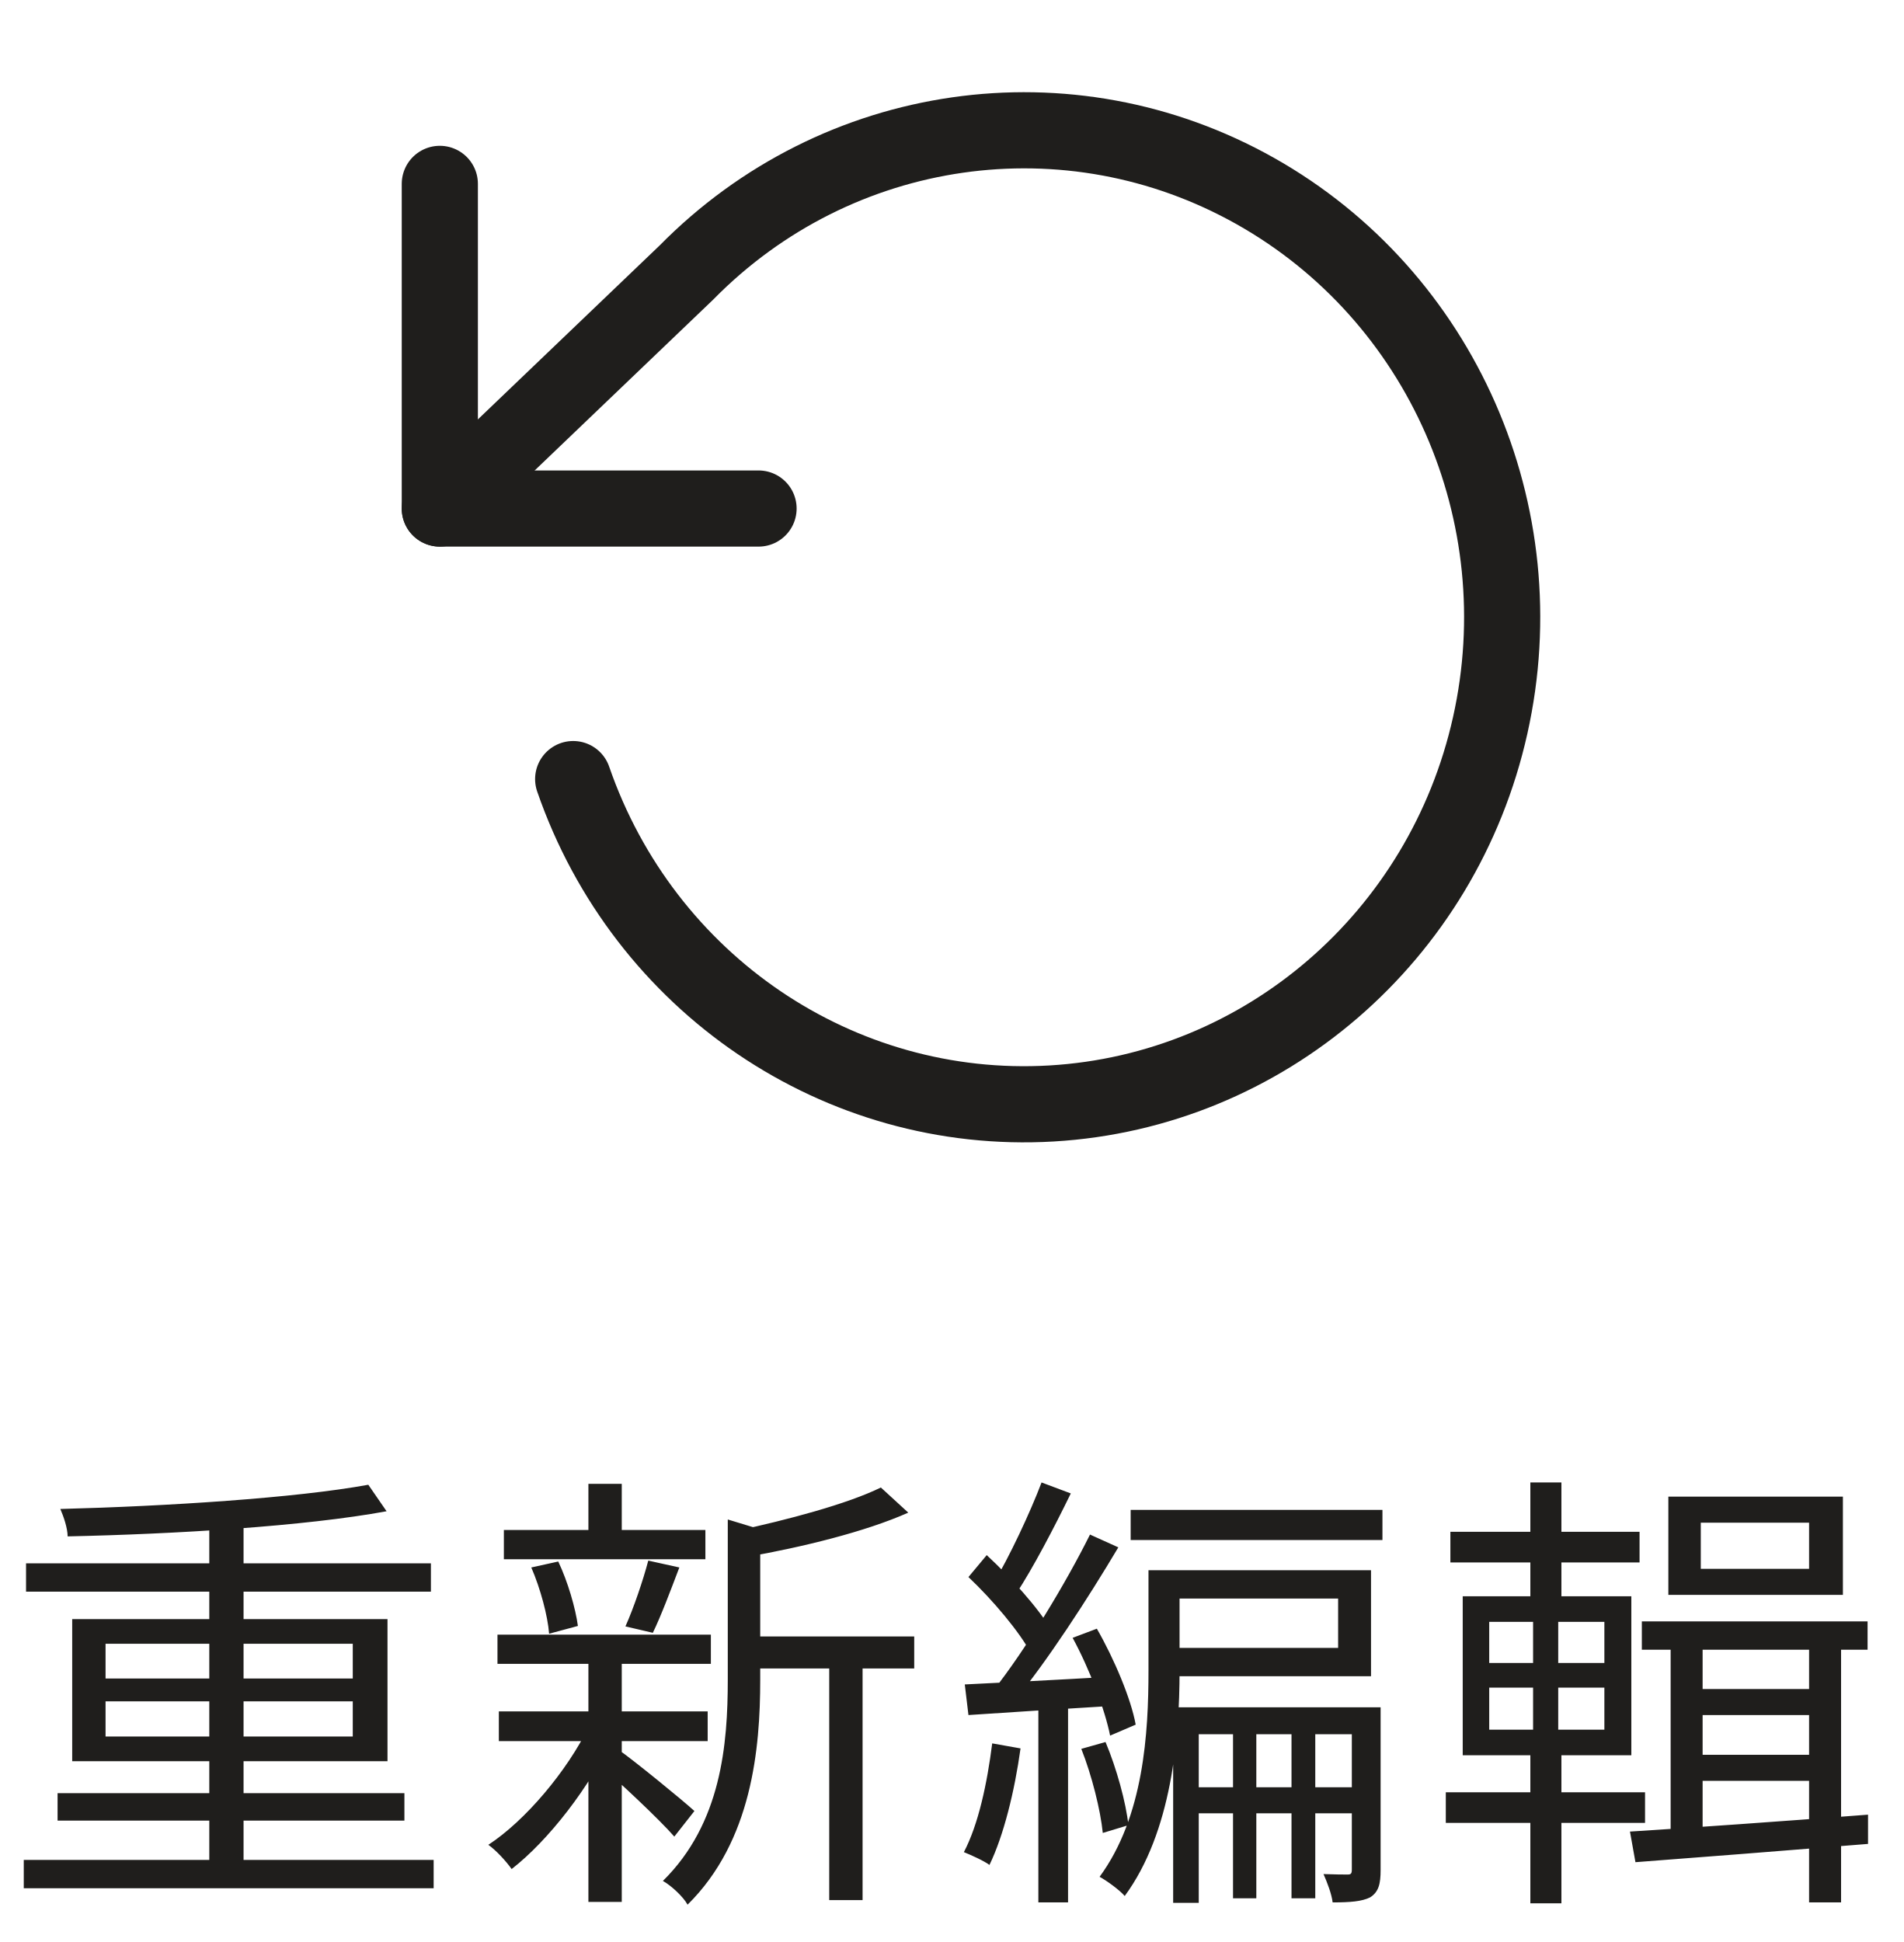
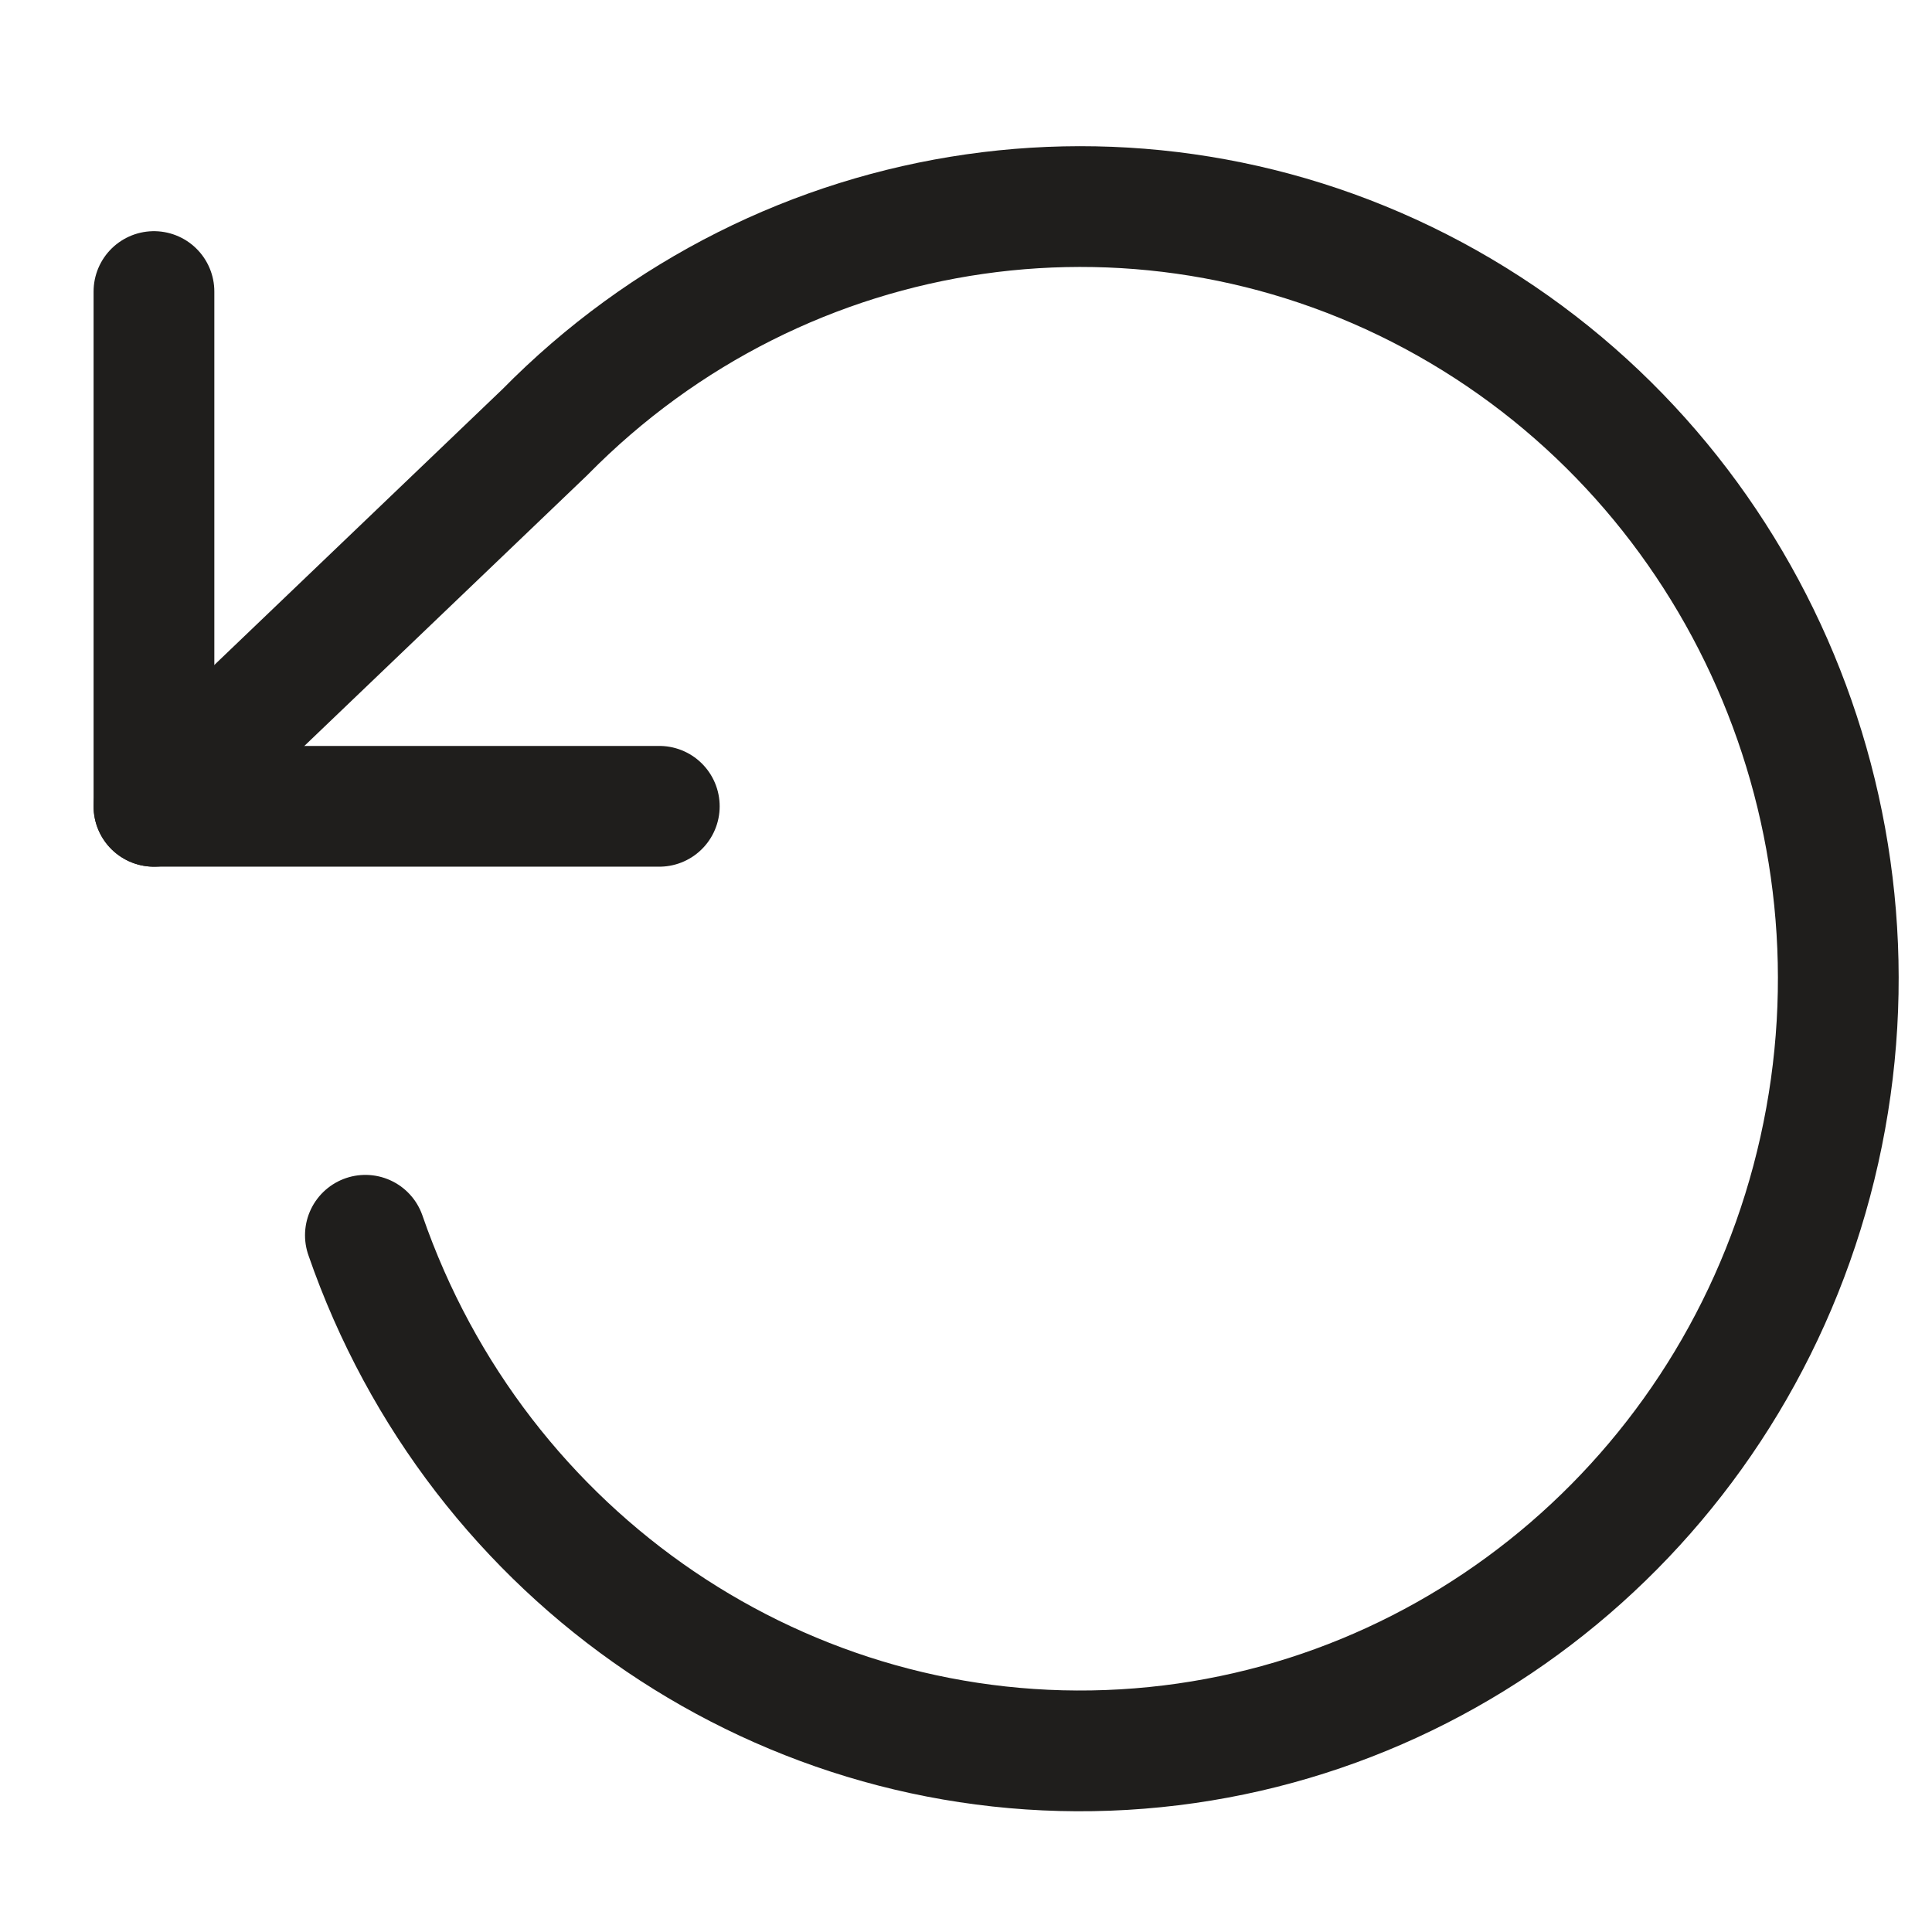
- <svg xmlns="http://www.w3.org/2000/svg" width="50" height="51" viewBox="0 0 50 51" fill="none">
-   <g id="Iconly/Light/Filter">
-     <path id="éæ°ç·¨è¼¯" d="M0.624 48.844V49.588H11.388V48.844H0.624ZM0.684 41.056V41.8H11.316V41.056H0.684ZM1.512 47.092V47.812H10.62V47.092H1.512ZM5.496 39.844V49.204H6.396V39.844H5.496ZM9.672 38.992C7.776 39.34 4.38 39.556 1.584 39.628C1.668 39.82 1.776 40.132 1.776 40.348C4.584 40.288 8.004 40.084 10.152 39.688L9.672 38.992ZM2.772 44.68H9.264V45.604H2.772V44.68ZM2.772 43.168H9.264V44.08H2.772V43.168ZM1.896 42.52V46.252H10.176V42.52H1.896ZM19.544 42.976V43.816H24.008V42.976H19.544ZM13.232 40.18V40.948H18.524V40.18H13.232ZM13.1 44.944V45.724H18.584V44.944H13.1ZM13.064 42.928V43.696H18.668V42.928H13.064ZM21.776 43.312V49.9H22.652V43.312H21.776ZM15.452 38.968V40.576H16.328V38.968H15.452ZM15.452 43.552V49.948H16.328V43.552H15.452ZM19.112 39.904V44.104C19.112 45.808 18.944 47.884 17.408 49.396C17.624 49.516 17.948 49.816 18.056 50.02C19.748 48.352 19.964 45.916 19.964 44.116V40.408C20.132 40.384 20.204 40.336 20.216 40.24L19.112 39.904ZM23.132 39.064C22.256 39.496 20.672 39.916 19.328 40.204C19.436 40.384 19.556 40.696 19.604 40.888C21.044 40.636 22.724 40.228 23.852 39.724L23.132 39.064ZM16.244 45.952L15.752 46.36C16.196 46.732 17.324 47.788 17.708 48.232L18.236 47.56C17.936 47.284 16.628 46.216 16.244 45.952ZM13.952 41.164C14.192 41.716 14.384 42.436 14.42 42.904L15.176 42.7C15.116 42.244 14.912 41.536 14.66 41.008L13.952 41.164ZM17.024 40.984C16.892 41.488 16.64 42.232 16.424 42.712L17.144 42.88C17.36 42.436 17.612 41.764 17.84 41.164L17.024 40.984ZM15.464 45.34C14.888 46.516 13.796 47.812 12.824 48.448C13.028 48.592 13.292 48.88 13.436 49.084C14.396 48.34 15.5 46.924 16.112 45.592L15.464 45.34ZM32.38 45.076V49.852H32.992V45.076H32.38ZM33.916 45.076V49.852H34.54V45.076H33.916ZM29.692 39.652V40.444H36.304V39.652H29.692ZM31.144 46.936V47.62H35.932V46.936H31.144ZM30.16 41.236V43.876C30.16 45.496 30.04 47.704 28.876 49.288C29.056 49.384 29.404 49.636 29.536 49.792C30.772 48.112 30.976 45.616 30.976 43.888V41.236H30.16ZM30.52 41.236V41.98H35.14V43.276H30.52V44.02H36.004V41.236H30.52ZM30.808 44.836V49.972H31.48V45.544H35.98V44.836H30.808ZM35.5 44.836V49.096C35.5 49.204 35.476 49.228 35.392 49.228C35.296 49.228 35.056 49.228 34.756 49.216C34.852 49.432 34.972 49.744 34.996 49.96C35.452 49.96 35.764 49.936 35.98 49.828C36.208 49.684 36.256 49.468 36.256 49.108V44.836H35.5ZM27.352 38.932C27.052 39.724 26.5 40.9 26.08 41.596L26.68 41.86C27.124 41.188 27.688 40.108 28.12 39.22L27.352 38.932ZM28.624 40.3C28 41.56 26.92 43.348 26.068 44.416L26.608 44.704C27.472 43.672 28.576 41.968 29.368 40.636L28.624 40.3ZM25.432 41.416C26.068 42.016 26.788 42.868 27.088 43.444L27.592 42.784C27.28 42.244 26.548 41.428 25.912 40.84L25.432 41.416ZM28.168 43.012C28.612 43.828 29.02 44.908 29.152 45.58L29.824 45.292C29.704 44.62 29.26 43.564 28.804 42.772L28.168 43.012ZM25.336 44.236L25.432 45.04C26.476 44.968 27.844 44.884 29.2 44.8V44.032C27.76 44.116 26.332 44.188 25.336 44.236ZM28.396 45.928C28.672 46.624 28.9 47.536 28.96 48.136L29.632 47.932C29.572 47.344 29.32 46.432 29.032 45.748L28.396 45.928ZM26.056 45.784C25.924 46.828 25.696 47.908 25.312 48.64C25.492 48.712 25.84 48.868 25.984 48.976C26.356 48.208 26.644 47.044 26.8 45.916L26.056 45.784ZM27.268 44.584V49.96H28.048V44.584H27.268ZM47.508 42.808V49.96H48.348V42.808H47.508ZM44.664 39.988H47.508V41.2H44.664V39.988ZM43.812 39.304V41.884H48.396V39.304H43.812ZM43.116 42.58V43.324H49.044V42.58H43.116ZM44.28 44.356V45.04H47.928V44.356H44.28ZM44.28 46.084V46.768H47.928V46.084H44.28ZM43.872 42.772V48.364L44.712 48.268V42.772H43.872ZM42.804 48.1L42.948 48.904C44.52 48.784 46.848 48.604 49.056 48.424V47.656C46.74 47.836 44.328 48.004 42.804 48.1ZM38.088 40.228V41.032H43.056V40.228H38.088ZM37.968 47.068V47.872H43.2V47.068H37.968ZM40.188 38.932V42.208H41.004V38.932H40.188ZM40.26 42.256V45.748H40.188V49.984H41.004V45.748H40.92V42.256H40.26ZM39.108 44.32H42.132V45.424H39.108V44.32ZM39.108 42.592H42.132V43.672H39.108V42.592ZM38.412 41.92V46.096H42.84V41.92H38.412Z" fill="#1F1E1C" />
-     <g id="rotate-ccw">
-       <path id="Shape" d="M11.55 4.829V13.355H19.92" stroke="#1F1E1C" stroke-width="2" stroke-linecap="round" stroke-linejoin="round" />
-       <path id="Shape_2" d="M15.052 20.46C16.91 25.833 22.032 29.306 27.614 28.979C33.197 28.651 37.894 24.602 39.134 19.048C40.375 13.494 37.861 7.774 32.967 5.018C28.073 2.262 21.98 3.136 18.023 7.16L11.55 13.355" stroke="#1F1E1C" stroke-width="2" stroke-linecap="round" stroke-linejoin="round" />
-     </g>
-   </g>
+ <svg xmlns="http://www.w3.org/2000/svg" width="32" height="32" viewBox="0 0 32 32" fill="none">
+   <path d="M2.55 4.829V13.355H10.92" stroke="#1F1E1C" stroke-width="2" stroke-linecap="round" stroke-linejoin="round" />
+   <path d="M6.052 20.46C7.91 25.833 13.032 29.306 18.614 28.979C24.197 28.651 28.894 24.602 30.134 19.048C31.375 13.494 28.86 7.774 23.967 5.018C19.073 2.262 12.98 3.136 9.023 7.16L2.55 13.355" stroke="#1F1E1C" stroke-width="2" stroke-linecap="round" stroke-linejoin="round" />
</svg>
